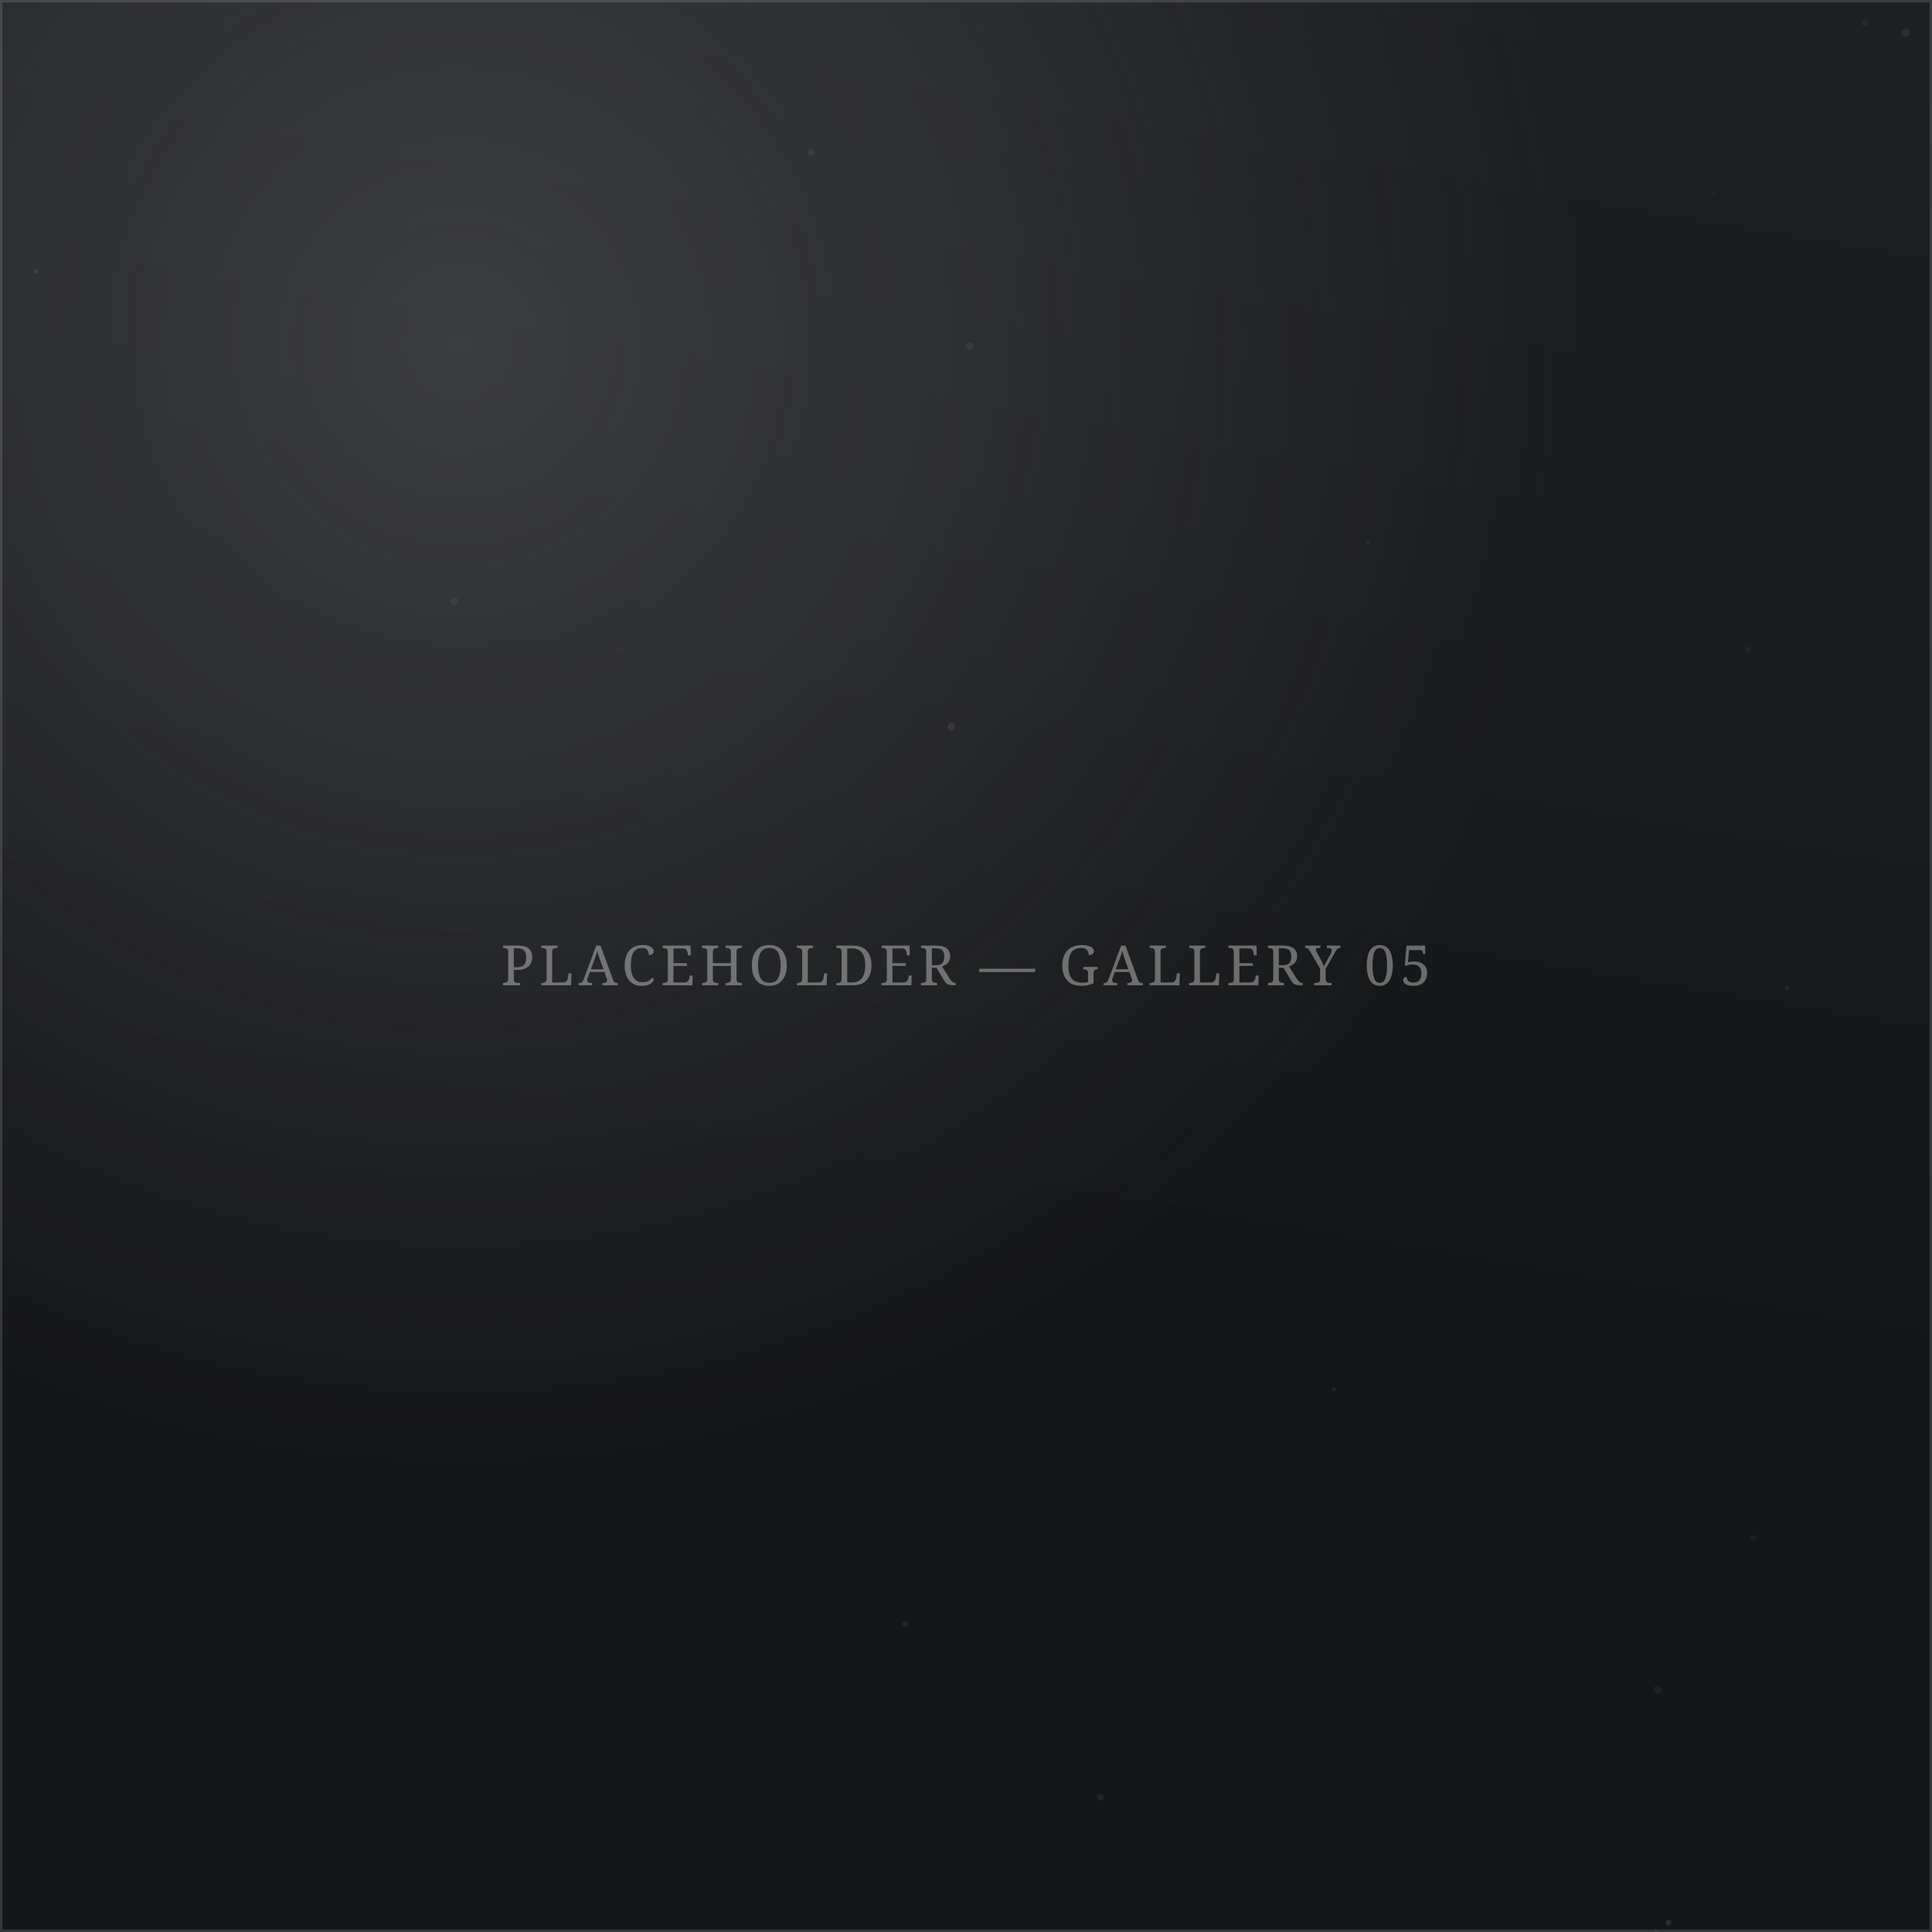
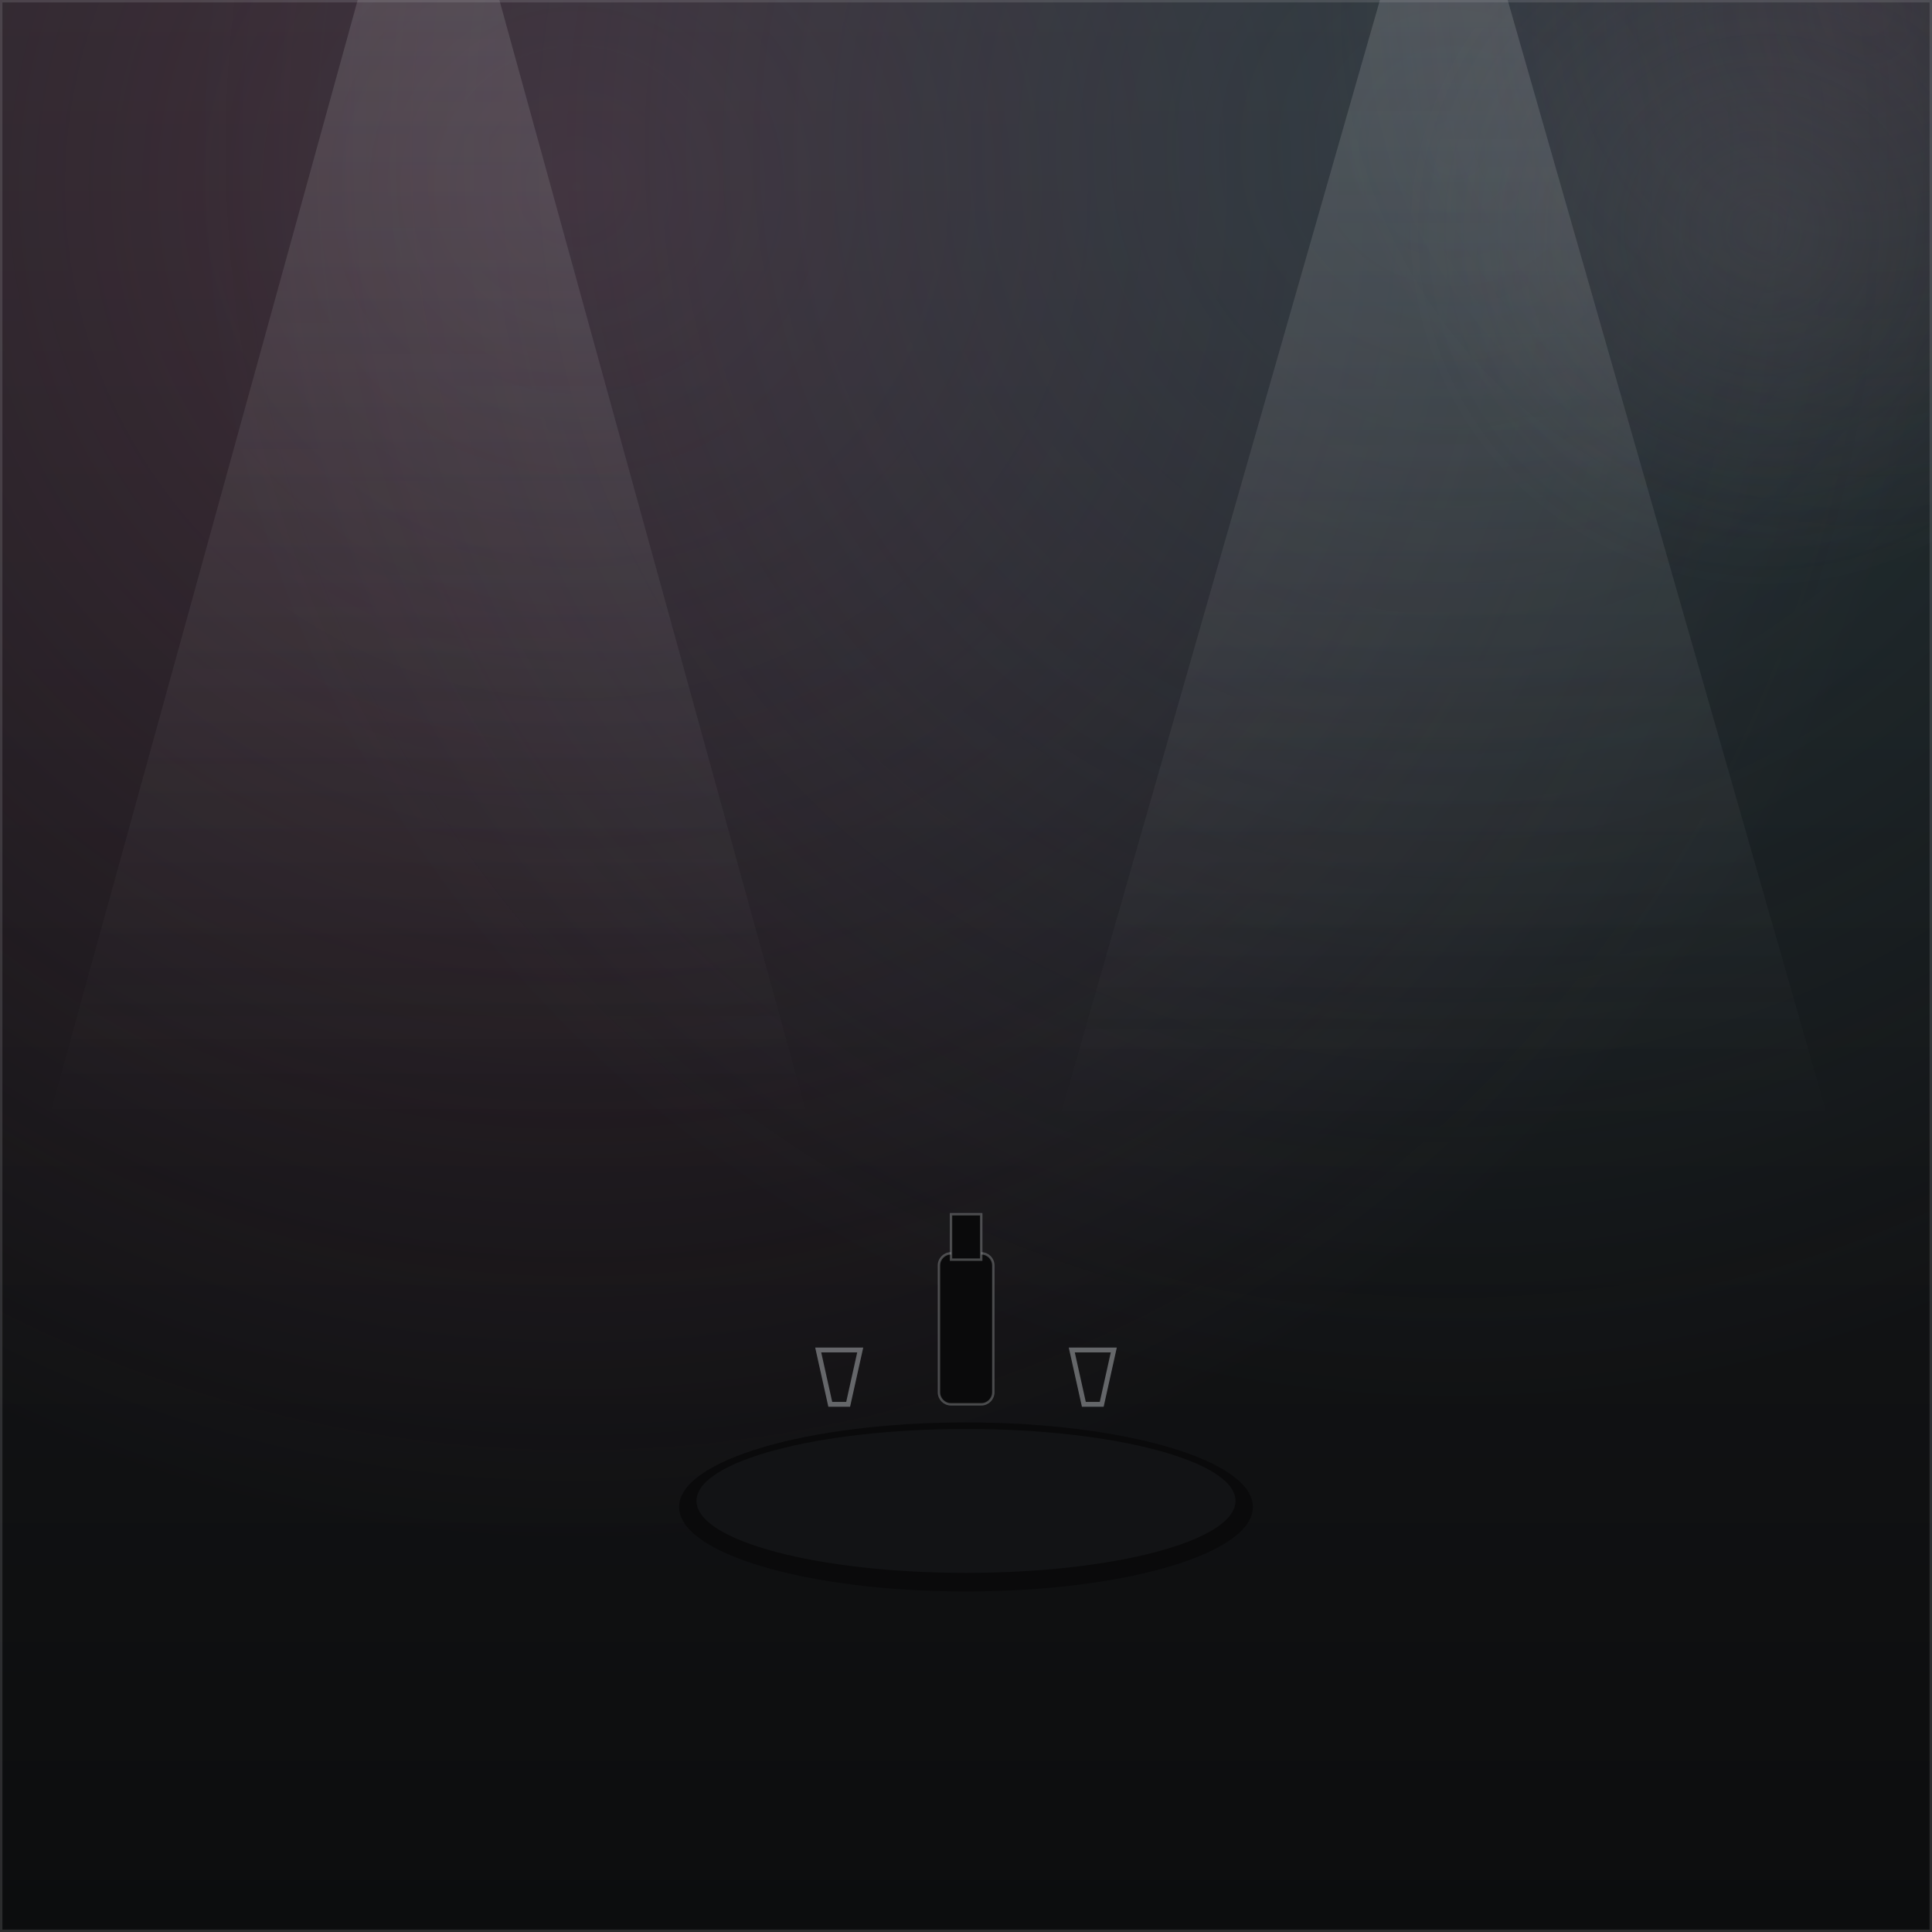
- <svg xmlns="http://www.w3.org/2000/svg" viewBox="0 0 800 800" width="800" height="800" role="img" aria-label="PLACEHOLDER — GALLERY 05">
+ <svg xmlns="http://www.w3.org/2000/svg" viewBox="0 0 800 800" width="800" height="800">
  <defs>
-     <linearGradient id="g" x1="0%" y1="0%" x2="100%" y2="100%" gradientTransform="rotate(55 0.5 0.5)">
+     <filter id="soft">
+       <feGaussianBlur stdDeviation="1.1" />
+     </filter>
+     <filter id="softer">
+       <feGaussianBlur stdDeviation="2.4" />
+     </filter>
+     <radialGradient id="glowM" cx="30%" cy="10%" r="70%">
+       <stop offset="0%" stop-color="#7A4A63" stop-opacity="0.4" />
+       <stop offset="100%" stop-color="#7A4A63" stop-opacity="0" />
+     </radialGradient>
+     <radialGradient id="glowC" cx="75%" cy="8%" r="65%">
+       <stop offset="0%" stop-color="#3E6B72" stop-opacity="0.32" />
+       <stop offset="100%" stop-color="#3E6B72" stop-opacity="0" />
+     </radialGradient>
+     <linearGradient id="bg" x1="0%" y1="0%" x2="0%" y2="100%">
      <stop offset="0%" stop-color="#1F2124" />
-       <stop offset="60%" stop-color="#151618" />
-       <stop offset="100%" stop-color="#151618" />
+       <stop offset="45%" stop-color="#151618" />
+       <stop offset="100%" stop-color="#0C0D0E" />
    </linearGradient>
-     <radialGradient id="glow" cx="24%" cy="18%" r="58%">
-       <stop offset="0%" stop-color="#5C5E62" stop-opacity="0.5" />
+   </defs>
+   <rect width="800" height="800" fill="url(#bg)" />
+   <rect width="800" height="800" fill="url(#glowM)" />
+   <rect width="800" height="800" fill="url(#glowC)" />
+   <defs>
+     <radialGradient id="haze0772" cx="50%" cy="50%" r="50%">
+       <stop offset="0%" stop-color="#7A4A63" stop-opacity="0.22" />
+       <stop offset="100%" stop-color="#7A4A63" stop-opacity="0" />
+     </radialGradient>
+   </defs>
+   <circle cx="772.2" cy="4.7" r="226.4" fill="url(#haze0772)" />
+   <defs>
+     <radialGradient id="haze1730" cx="50%" cy="50%" r="50%">
+       <stop offset="0%" stop-color="#5C5E62" stop-opacity="0.22" />
      <stop offset="100%" stop-color="#5C5E62" stop-opacity="0" />
    </radialGradient>
  </defs>
-   <rect width="800" height="800" fill="url(#g)" />
-   <rect width="800" height="800" fill="url(#glow)" />
-   <circle cx="772.2" cy="9.3" r="1.5" fill="#B7BABE" opacity="0.06" />
-   <circle cx="789.1" cy="13.5" r="1.7" fill="#B7BABE" opacity="0.10" />
-   <circle cx="685.9" cy="799.9" r="0.9" fill="#B7BABE" opacity="0.08" />
-   <circle cx="566.6" cy="224.5" r="0.9" fill="#B7BABE" opacity="0.07" />
-   <circle cx="686.3" cy="699.6" r="1.6" fill="#B7BABE" opacity="0.07" />
-   <circle cx="739.9" cy="409.1" r="0.9" fill="#B7BABE" opacity="0.09" />
-   <circle cx="335.9" cy="63.2" r="1.3" fill="#B7BABE" opacity="0.08" />
-   <circle cx="455.7" cy="744.2" r="1.4" fill="#B7BABE" opacity="0.08" />
-   <circle cx="690.9" cy="796.1" r="1.2" fill="#B7BABE" opacity="0.13" />
-   <circle cx="15.0" cy="112.3" r="0.8" fill="#B7BABE" opacity="0.13" />
-   <circle cx="552.4" cy="575.3" r="0.9" fill="#B7BABE" opacity="0.09" />
-   <circle cx="709.7" cy="79.9" r="0.7" fill="#B7BABE" opacity="0.05" />
-   <circle cx="374.9" cy="672.4" r="1.3" fill="#B7BABE" opacity="0.08" />
-   <circle cx="401.6" cy="143.4" r="1.7" fill="#B7BABE" opacity="0.08" />
-   <circle cx="188.2" cy="249.0" r="1.6" fill="#B7BABE" opacity="0.08" />
-   <circle cx="723.8" cy="268.9" r="1.1" fill="#B7BABE" opacity="0.06" />
-   <circle cx="726.0" cy="636.9" r="1.2" fill="#B7BABE" opacity="0.06" />
-   <circle cx="394.0" cy="300.9" r="1.6" fill="#B7BABE" opacity="0.12" />
-   <rect x="0.5" y="0.5" width="799" height="799" fill="none" stroke="#B7BABE" stroke-opacity="0.2" />
-   <text x="400.0" y="400.0" text-anchor="middle" dominant-baseline="middle" font-family="Georgia, serif" font-size="23" letter-spacing="2" fill="#F2F2F0" fill-opacity="0.38">PLACEHOLDER — GALLERY 05</text>
+   <circle cx="730.4" cy="95.6" r="150.2" fill="url(#haze1730)" />
+   <defs>
+     <linearGradient id="beam0177" x1="0" y1="0" x2="0" y2="1">
+       <stop offset="0%" stop-color="#E4E5E7" stop-opacity="0.15" />
+       <stop offset="100%" stop-color="#E4E5E7" stop-opacity="0" />
+     </linearGradient>
+   </defs>
+   <polygon points="156.4,-30 198.5,-30 334.8,464.0 20.0,464.0" fill="url(#beam0177)" />
+   <defs>
+     <linearGradient id="beam1597" x1="0" y1="0" x2="0" y2="1">
+       <stop offset="0%" stop-color="#E4E5E7" stop-opacity="0.17" />
+       <stop offset="100%" stop-color="#E4E5E7" stop-opacity="0" />
+     </linearGradient>
+   </defs>
+   <polygon points="580.0,-30 615.7,-30 757.2,464.0 438.5,464.0" fill="url(#beam1597)" />
+   <ellipse cx="400.0" cy="624.0" rx="118.8" ry="35.0" fill="#0A0A0B" />
+   <ellipse cx="400.0" cy="621.5" rx="111.6" ry="29.8" fill="#1F2124" fill-opacity="0.4" />
+   <rect x="388.8" y="519.0" width="22.5" height="62.5" rx="5.0" fill="#0A0A0B" stroke="#B7BABE" stroke-opacity="0.35" />
+   <rect x="393.8" y="502.8" width="12.5" height="18.8" fill="#0A0A0B" stroke="#B7BABE" stroke-opacity="0.35" />
+   <path d="M338.8,559.0 L356.2,559.0 L351.2,581.5 L343.8,581.5 Z" fill="none" stroke="#B7BABE" stroke-opacity="0.5" stroke-width="2.0" />
+   <path d="M443.8,559.0 L461.2,559.0 L456.2,581.5 L448.8,581.5 Z" fill="none" stroke="#B7BABE" stroke-opacity="0.5" stroke-width="2.0" />
+   <rect x="0.5" y="0.5" width="799" height="799" fill="none" stroke="#B7BABE" stroke-opacity="0.18" />
</svg>
